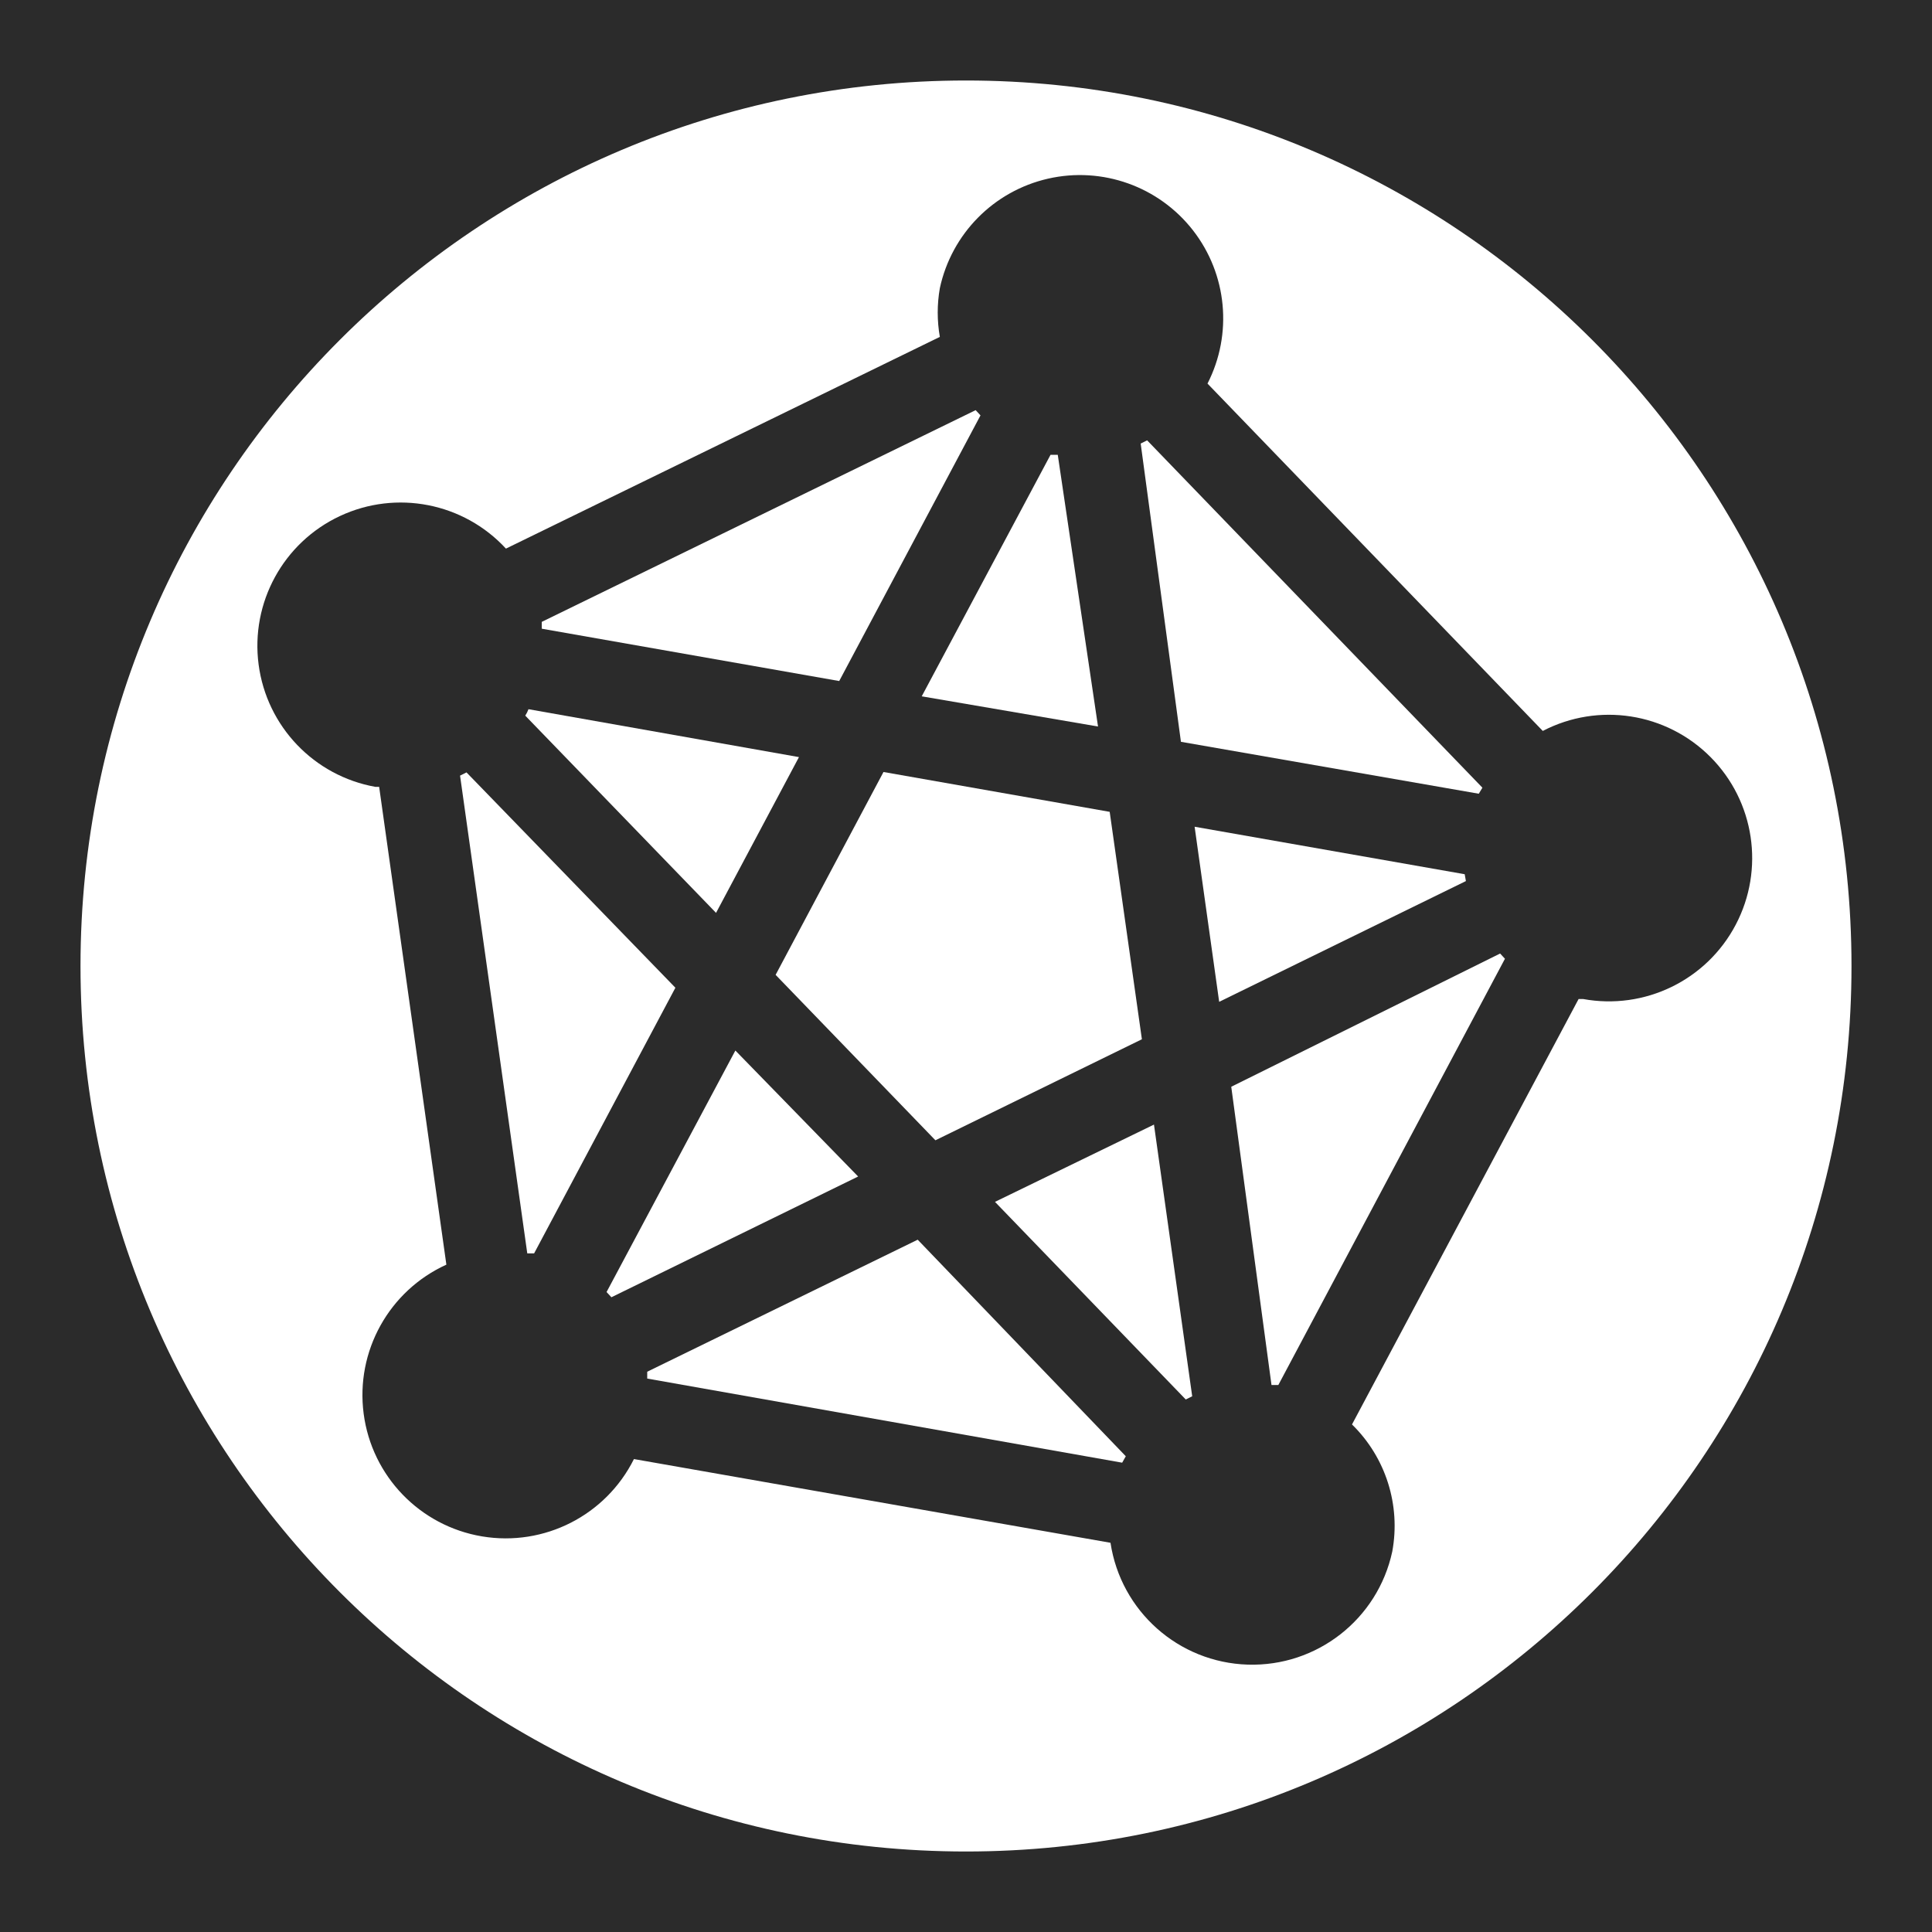
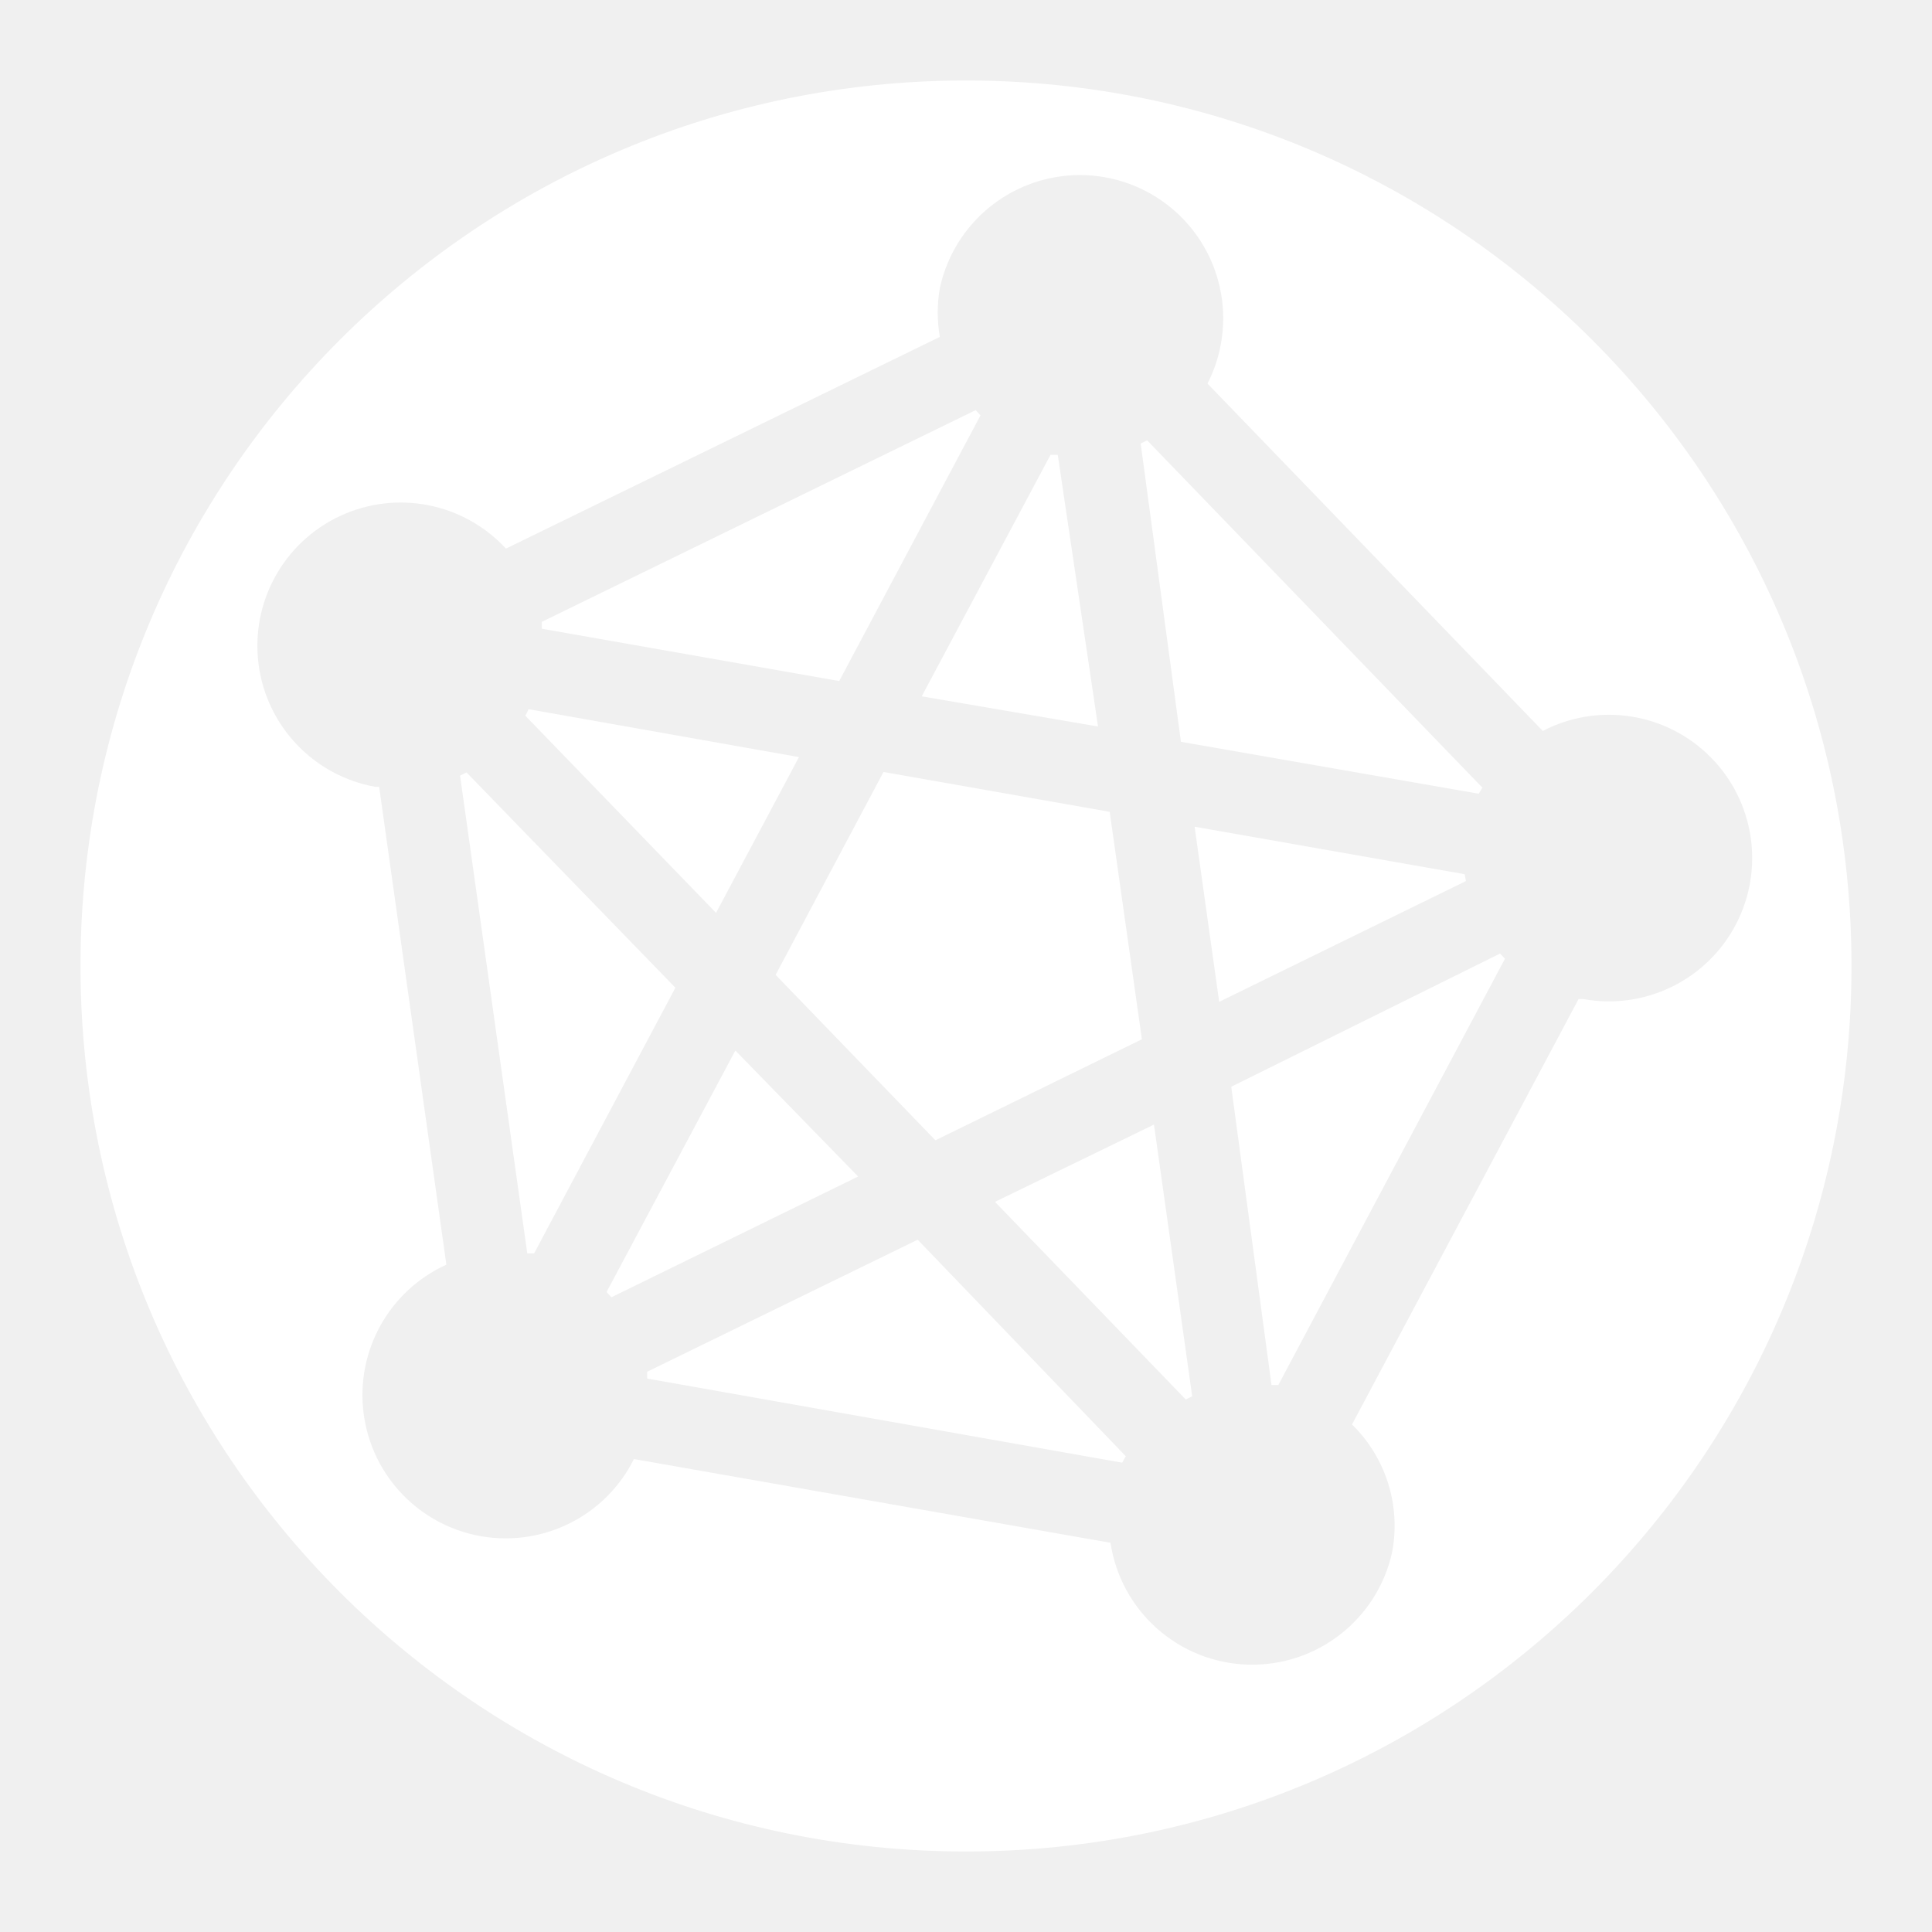
- <svg xmlns="http://www.w3.org/2000/svg" viewBox="0 0 48 48">
+ <svg xmlns="http://www.w3.org/2000/svg" id="Layer_1" data-name="Layer 1" viewBox="0 0 48 48">
  <defs>
-     <style>.cls-1{fill:#2b2b2b;}.cls-2{fill:#fff;}</style>
+     <style>.cls-1{fill:#fff;}</style>
  </defs>
-   <g id="Layer_2" data-name="Layer 2">
-     <rect class="cls-1" x="-394.86" y="-60.11" width="511.97" height="251.55" />
-   </g>
-   <g id="Layer_1" data-name="Layer 1">
-     <path class="cls-2" d="M20.85,16.92l3.51-6.6-.12-.13L13.46,15.45l0,.17Z" />
-     <path class="cls-2" d="M19.85,18.81l-6.72-1.19a.8.8,0,0,1-.08.16l4.74,4.9Z" />
-     <path class="cls-2" d="M18.27,26.1l-3.2,6,.12.13,6.13-3Z" />
-     <path class="cls-2" d="M11.59,19.19l-.16.08L13.1,31.14h.09l.08,0,3.51-6.6Z" />
-     <polygon class="cls-2" points="19.27 24.22 23.24 28.33 28.37 25.82 27.57 20.17 21.95 19.18 19.27 24.22" />
-     <path class="cls-2" d="M36.74,19.72l.09-.15L28.5,10.94l-.16.08,1,7.41Z" />
-     <path class="cls-2" d="M27.28,18.05l-1-6.75h-.09l-.09,0-3.2,6Z" />
-     <path class="cls-2" d="M16.08,34.08l0,.17,11.8,2.09.09-.16L22.8,30.8Z" />
-     <path class="cls-2" d="M30.59,27l1,7.41h.08l.09,0,5.63-10.59-.12-.13Z" />
-     <path class="cls-2" d="M24,2A22,22,0,1,0,46,24,22,22,0,0,0,24,2ZM39.31,24.82l-.09,0L33.59,35.39a3.52,3.52,0,0,1,1,3.16,3.56,3.56,0,0,1-7-.22L15.75,36.25a3.56,3.56,0,1,1-4.66-4.83L9.42,19.55H9.33a3.56,3.56,0,1,1,3.24-5.92L23.35,8.37a3.51,3.51,0,0,1,0-1.21A3.56,3.56,0,1,1,30,9.53l8.33,8.63a3.56,3.56,0,1,1,1,6.66Z" />
-     <path class="cls-2" d="M24.72,29.86l4.74,4.91.16-.08-.95-6.75Z" />
-     <path class="cls-2" d="M36.39,21.72l-6.71-1.18.61,4.35,6.13-3Z" />
-   </g>
+   <path class="cls-1" d="M20.85,16.92l3.51-6.6-.12-.13L13.46,15.45l0,.17Z" />
+   <path class="cls-1" d="M19.85,18.81l-6.72-1.19a.8.8,0,0,1-.08.16l4.74,4.9Z" />
+   <path class="cls-1" d="M18.27,26.1l-3.2,6,.12.13,6.13-3Z" />
+   <path class="cls-1" d="M11.59,19.19l-.16.08L13.1,31.14h.09l.08,0,3.51-6.6Z" />
+   <polygon class="cls-1" points="19.27 24.22 23.24 28.33 28.37 25.82 27.57 20.17 21.95 19.18 19.27 24.22" />
+   <path class="cls-1" d="M36.74,19.72l.09-.15L28.5,10.94l-.16.08,1,7.41Z" />
+   <path class="cls-1" d="M27.28,18.05l-1-6.75h-.09l-.09,0-3.2,6Z" />
+   <path class="cls-1" d="M16.08,34.08l0,.17,11.8,2.09.09-.16L22.8,30.8Z" />
+   <path class="cls-1" d="M30.59,27l1,7.41h.08l.09,0,5.63-10.59-.12-.13Z" />
+   <path class="cls-1" d="M24,2A22,22,0,1,0,46,24,22,22,0,0,0,24,2ZM39.31,24.82l-.09,0L33.59,35.39a3.52,3.52,0,0,1,1,3.16,3.56,3.56,0,0,1-7-.22L15.75,36.25a3.56,3.56,0,1,1-4.66-4.83L9.42,19.55H9.33a3.56,3.56,0,1,1,3.24-5.92L23.35,8.37a3.51,3.51,0,0,1,0-1.21A3.56,3.56,0,1,1,30,9.53l8.33,8.63a3.56,3.56,0,1,1,1,6.66Z" />
+   <path class="cls-1" d="M24.72,29.86l4.74,4.91.16-.08-.95-6.75Z" />
+   <path class="cls-1" d="M36.39,21.72l-6.71-1.18.61,4.35,6.13-3Z" />
</svg>
